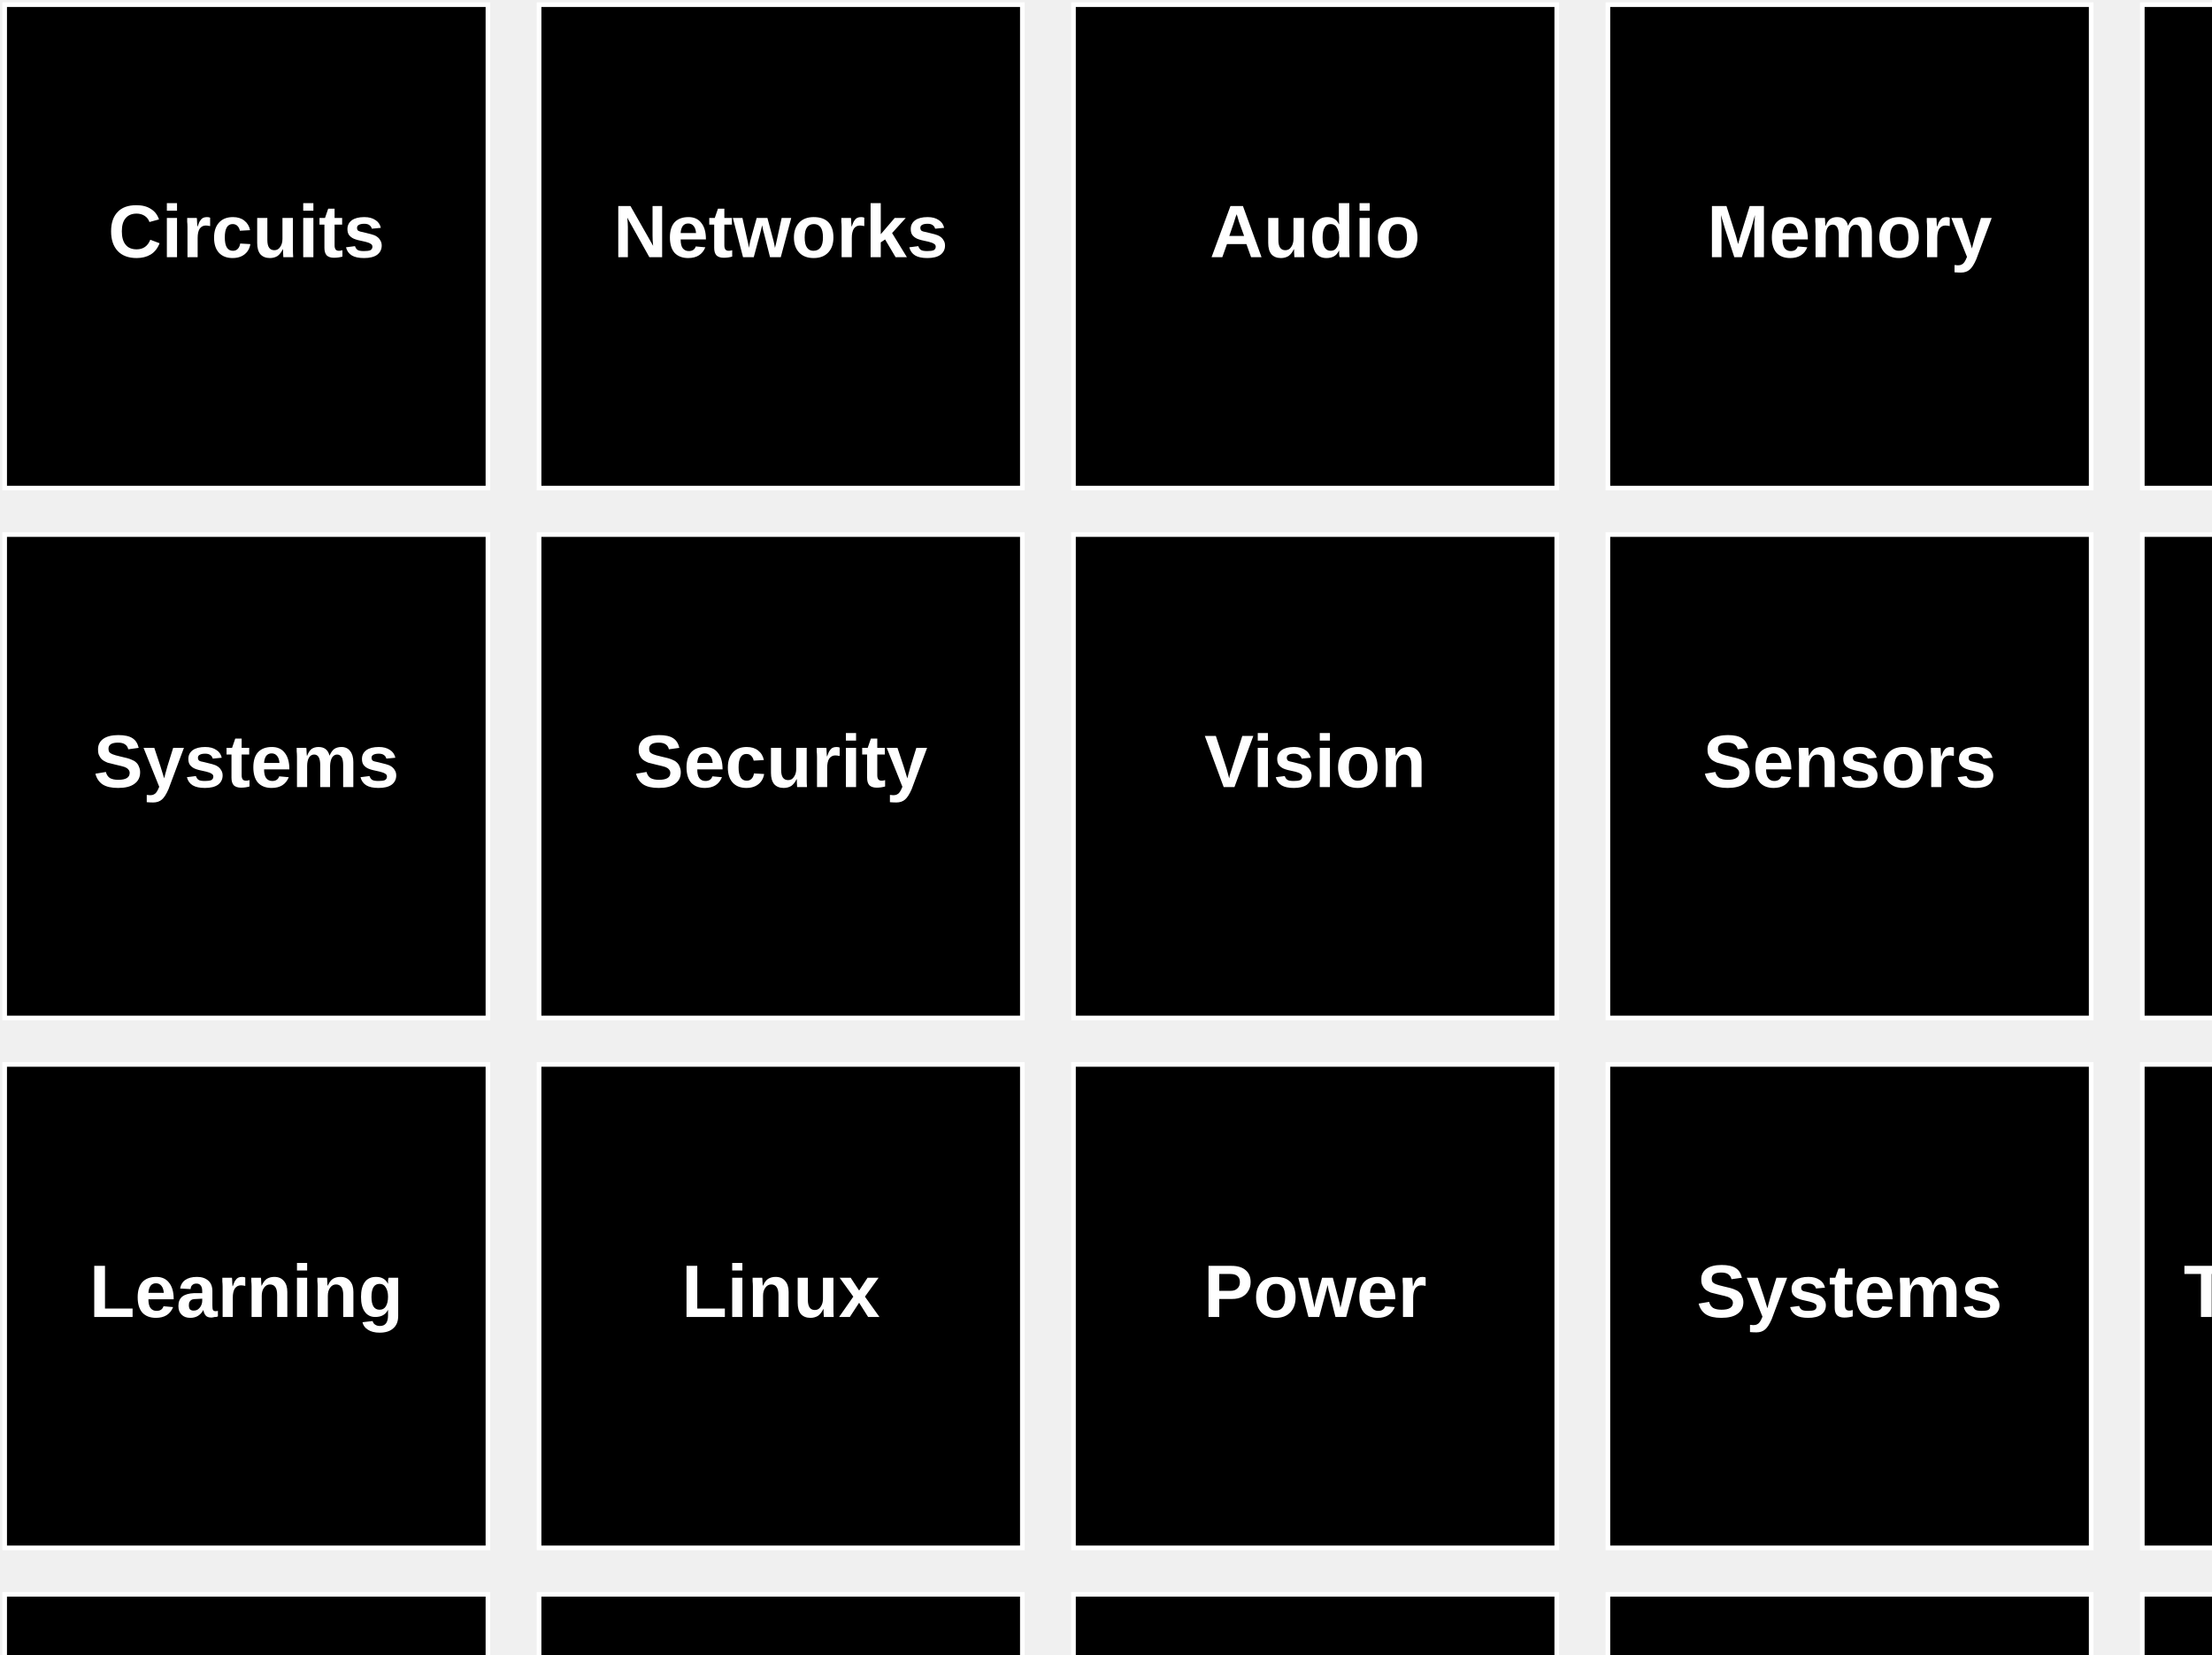
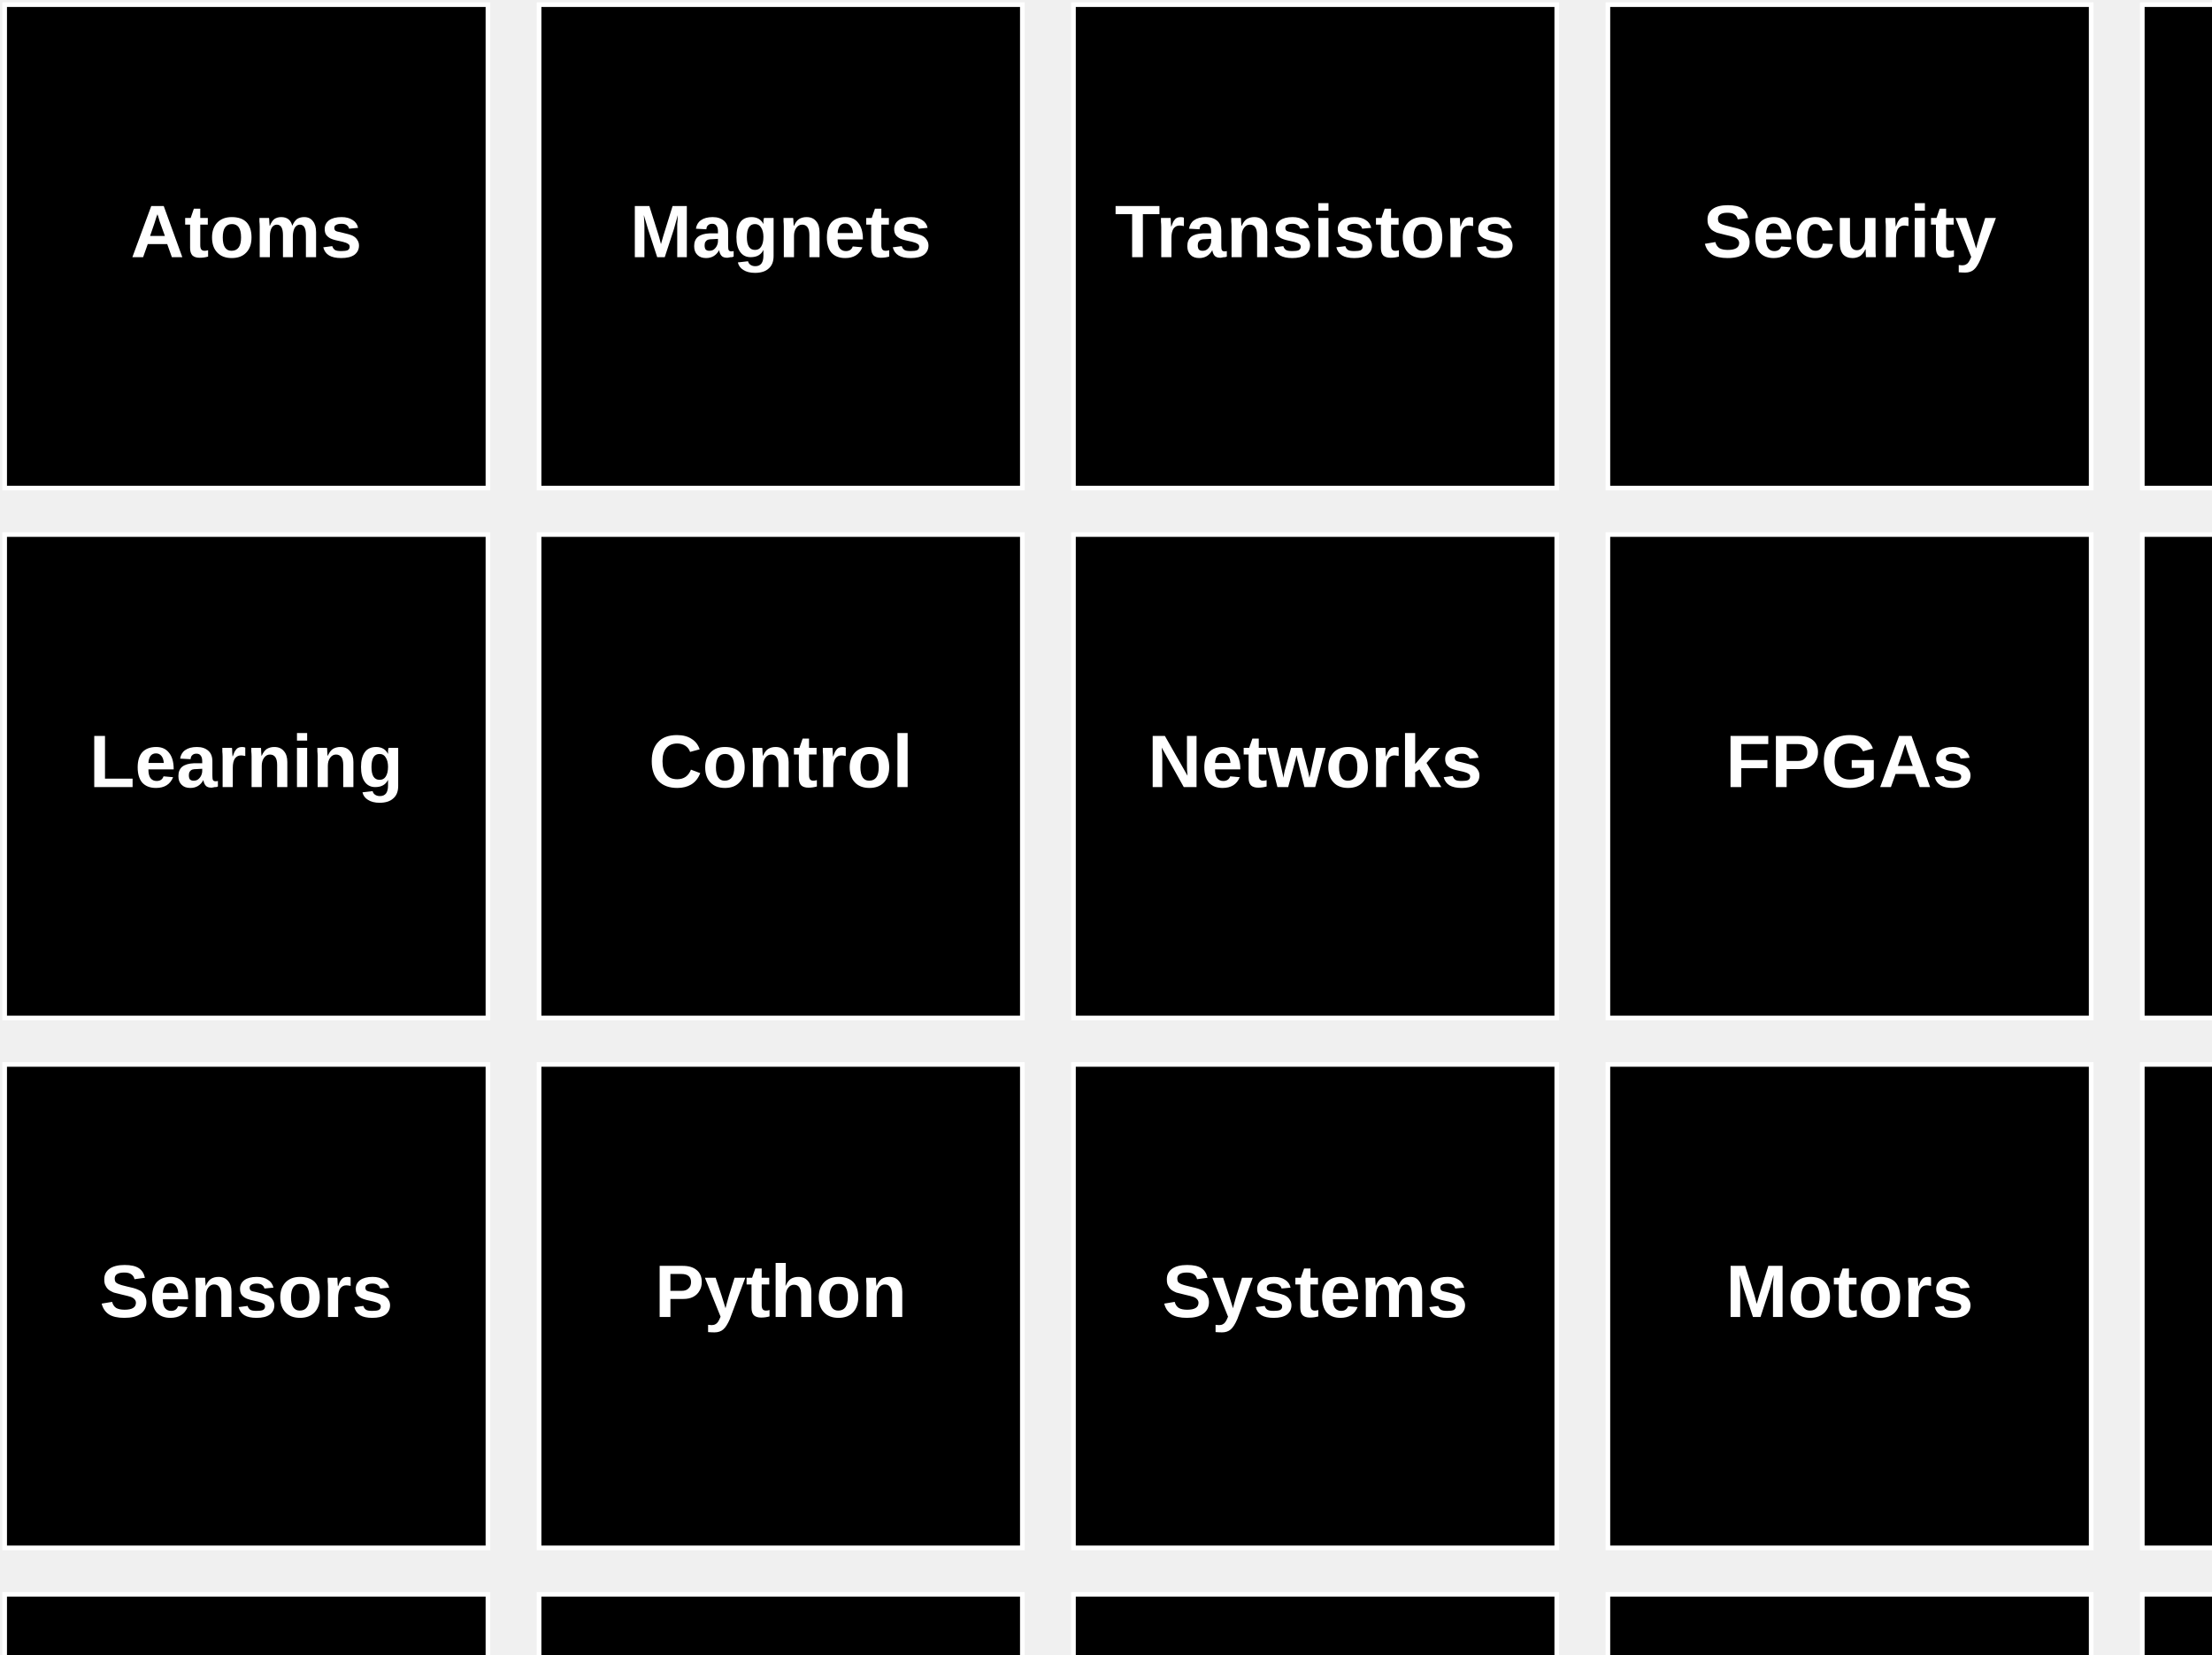
<svg xmlns="http://www.w3.org/2000/svg" id="Large_Bottom" width="119mm" height="89mm" viewBox="0 0 119 89" version="1.1">
-   <g id="Circuits" transform="scale(1,1) translate(0, 0)" style="fill:#000000;stroke:#FFFFFF;font-size:4.0px;">
-     <rect class="box" id="box_Circuits" x="0.250" y="0.250" width="26.0" height="26.0" style="fill-opacity:1;stroke-width:0.25;stroke-linecap:round;stroke-linejoin:miter;stroke-miterlimit:4;stroke-opacity:1" />
-     <text class="text" id="text_Circuits" x="13.250" y="13.833" style="font-style:normal;font-weight:700;line-height:1.0;font-family:'Arial';white-space:pre;display:inline;fill:#FFFFFF;fill-opacity:1;stroke:none" alignment-baseline="middle" text-anchor="middle">Circuits</text>
+   <g id="Atoms" transform="scale(1,1) translate(0, 0)" style="fill:#000000;stroke:#FFFFFF;font-size:4.0px;">
+     <rect class="box" id="box_Atoms" x="0.250" y="0.250" width="26.0" height="26.0" style="fill-opacity:1;stroke-width:0.25;stroke-linecap:round;stroke-linejoin:miter;stroke-miterlimit:4;stroke-opacity:1" />
+     <text class="text" id="text_Atoms" x="13.250" y="13.833" style="font-style:normal;font-weight:700;line-height:1.0;font-family:'Arial';white-space:pre;display:inline;fill:#FFFFFF;fill-opacity:1;stroke:none" alignment-baseline="middle" text-anchor="middle">Atoms</text>
+   </g>
+   <g id="Magnets" transform="scale(1,1) translate(0, 0)" style="fill:#000000;stroke:#FFFFFF;font-size:4.0px;">
+     <rect class="box" id="box_Magnets" x="29.000" y="0.250" width="26.0" height="26.0" style="fill-opacity:1;stroke-width:0.25;stroke-linecap:round;stroke-linejoin:miter;stroke-miterlimit:4;stroke-opacity:1" />
+     <text class="text" id="text_Magnets" x="42.000" y="13.833" style="font-style:normal;font-weight:700;line-height:1.0;font-family:'Arial';white-space:pre;display:inline;fill:#FFFFFF;fill-opacity:1;stroke:none" alignment-baseline="middle" text-anchor="middle">Magnets</text>
+   </g>
+   <g id="Transistors" transform="scale(1,1) translate(0, 0)" style="fill:#000000;stroke:#FFFFFF;font-size:4.0px;">
+     <rect class="box" id="box_Transistors" x="57.750" y="0.250" width="26.0" height="26.0" style="fill-opacity:1;stroke-width:0.25;stroke-linecap:round;stroke-linejoin:miter;stroke-miterlimit:4;stroke-opacity:1" />
+     <text class="text" id="text_Transistors" x="70.750" y="13.833" style="font-style:normal;font-weight:700;line-height:1.0;font-family:'Arial';white-space:pre;display:inline;fill:#FFFFFF;fill-opacity:1;stroke:none" alignment-baseline="middle" text-anchor="middle">Transistors</text>
+   </g>
+   <g id="Security" transform="scale(1,1) translate(0, 0)" style="fill:#000000;stroke:#FFFFFF;font-size:4.0px;">
+     <rect class="box" id="box_Security" x="86.500" y="0.250" width="26.0" height="26.0" style="fill-opacity:1;stroke-width:0.25;stroke-linecap:round;stroke-linejoin:miter;stroke-miterlimit:4;stroke-opacity:1" />
+     <text class="text" id="text_Security" x="99.500" y="13.833" style="font-style:normal;font-weight:700;line-height:1.0;font-family:'Arial';white-space:pre;display:inline;fill:#FFFFFF;fill-opacity:1;stroke:none" alignment-baseline="middle" text-anchor="middle">Security</text>
+   </g>
+   <g id="Data" transform="scale(1,1) translate(0, 0)" style="fill:#000000;stroke:#FFFFFF;font-size:4.0px;">
+     <rect class="box" id="box_Data" x="115.250" y="0.250" width="26.0" height="26.0" style="fill-opacity:1;stroke-width:0.25;stroke-linecap:round;stroke-linejoin:miter;stroke-miterlimit:4;stroke-opacity:1" />
+     <text class="text" id="text_Data" x="128.250" y="13.833" style="font-style:normal;font-weight:700;line-height:1.0;font-family:'Arial';white-space:pre;display:inline;fill:#FFFFFF;fill-opacity:1;stroke:none" alignment-baseline="middle" text-anchor="middle">Data</text>
+   </g>
+   <g id="Audio" transform="scale(1,1) translate(0, 0)" style="fill:#000000;stroke:#FFFFFF;font-size:4.0px;">
+     <rect class="box" id="box_Audio" x="144.000" y="0.250" width="26.0" height="26.0" style="fill-opacity:1;stroke-width:0.25;stroke-linecap:round;stroke-linejoin:miter;stroke-miterlimit:4;stroke-opacity:1" />
+     <text class="text" id="text_Audio" x="157.000" y="13.833" style="font-style:normal;font-weight:700;line-height:1.0;font-family:'Arial';white-space:pre;display:inline;fill:#FFFFFF;fill-opacity:1;stroke:none" alignment-baseline="middle" text-anchor="middle">Audio</text>
+   </g>
+   <g id="Learning" transform="scale(1,1) translate(0, 0)" style="fill:#000000;stroke:#FFFFFF;font-size:4.0px;">
+     <rect class="box" id="box_Learning" x="0.250" y="28.750" width="26.0" height="26.0" style="fill-opacity:1;stroke-width:0.25;stroke-linecap:round;stroke-linejoin:miter;stroke-miterlimit:4;stroke-opacity:1" />
+     <text class="text" id="text_Learning" x="13.250" y="42.333" style="font-style:normal;font-weight:700;line-height:1.0;font-family:'Arial';white-space:pre;display:inline;fill:#FFFFFF;fill-opacity:1;stroke:none" alignment-baseline="middle" text-anchor="middle">Learning</text>
+   </g>
+   <g id="Control" transform="scale(1,1) translate(0, 0)" style="fill:#000000;stroke:#FFFFFF;font-size:4.0px;">
+     <rect class="box" id="box_Control" x="29.000" y="28.750" width="26.0" height="26.0" style="fill-opacity:1;stroke-width:0.25;stroke-linecap:round;stroke-linejoin:miter;stroke-miterlimit:4;stroke-opacity:1" />
+     <text class="text" id="text_Control" x="42.000" y="42.333" style="font-style:normal;font-weight:700;line-height:1.0;font-family:'Arial';white-space:pre;display:inline;fill:#FFFFFF;fill-opacity:1;stroke:none" alignment-baseline="middle" text-anchor="middle">Control</text>
  </g>
  <g id="Networks" transform="scale(1,1) translate(0, 0)" style="fill:#000000;stroke:#FFFFFF;font-size:4.0px;">
-     <rect class="box" id="box_Networks" x="29.000" y="0.250" width="26.0" height="26.0" style="fill-opacity:1;stroke-width:0.25;stroke-linecap:round;stroke-linejoin:miter;stroke-miterlimit:4;stroke-opacity:1" />
-     <text class="text" id="text_Networks" x="42.000" y="13.833" style="font-style:normal;font-weight:700;line-height:1.0;font-family:'Arial';white-space:pre;display:inline;fill:#FFFFFF;fill-opacity:1;stroke:none" alignment-baseline="middle" text-anchor="middle">Networks</text>
+     <rect class="box" id="box_Networks" x="57.750" y="28.750" width="26.0" height="26.0" style="fill-opacity:1;stroke-width:0.25;stroke-linecap:round;stroke-linejoin:miter;stroke-miterlimit:4;stroke-opacity:1" />
+     <text class="text" id="text_Networks" x="70.750" y="42.333" style="font-style:normal;font-weight:700;line-height:1.0;font-family:'Arial';white-space:pre;display:inline;fill:#FFFFFF;fill-opacity:1;stroke:none" alignment-baseline="middle" text-anchor="middle">Networks</text>
  </g>
-   <g id="Audio" transform="scale(1,1) translate(0, 0)" style="fill:#000000;stroke:#FFFFFF;font-size:4.0px;">
-     <rect class="box" id="box_Audio" x="57.750" y="0.250" width="26.0" height="26.0" style="fill-opacity:1;stroke-width:0.25;stroke-linecap:round;stroke-linejoin:miter;stroke-miterlimit:4;stroke-opacity:1" />
-     <text class="text" id="text_Audio" x="70.750" y="13.833" style="font-style:normal;font-weight:700;line-height:1.0;font-family:'Arial';white-space:pre;display:inline;fill:#FFFFFF;fill-opacity:1;stroke:none" alignment-baseline="middle" text-anchor="middle">Audio</text>
+   <g id="FPGAs" transform="scale(1,1) translate(0, 0)" style="fill:#000000;stroke:#FFFFFF;font-size:4.0px;">
+     <rect class="box" id="box_FPGAs" x="86.500" y="28.750" width="26.0" height="26.0" style="fill-opacity:1;stroke-width:0.25;stroke-linecap:round;stroke-linejoin:miter;stroke-miterlimit:4;stroke-opacity:1" />
+     <text class="text" id="text_FPGAs" x="99.500" y="42.333" style="font-style:normal;font-weight:700;line-height:1.0;font-family:'Arial';white-space:pre;display:inline;fill:#FFFFFF;fill-opacity:1;stroke:none" alignment-baseline="middle" text-anchor="middle">FPGAs</text>
+   </g>
+   <g id="Websites" transform="scale(1,1) translate(0, 0)" style="fill:#000000;stroke:#FFFFFF;font-size:4.0px;">
+     <rect class="box" id="box_Websites" x="115.250" y="28.750" width="26.0" height="26.0" style="fill-opacity:1;stroke-width:0.25;stroke-linecap:round;stroke-linejoin:miter;stroke-miterlimit:4;stroke-opacity:1" />
+     <text class="text" id="text_Websites" x="128.250" y="42.333" style="font-style:normal;font-weight:700;line-height:1.0;font-family:'Arial';white-space:pre;display:inline;fill:#FFFFFF;fill-opacity:1;stroke:none" alignment-baseline="middle" text-anchor="middle">Websites</text>
+   </g>
+   <g id="Amplifiers" transform="scale(1,1) translate(0, 0)" style="fill:#000000;stroke:#FFFFFF;font-size:4.0px;">
+     <rect class="box" id="box_Amplifiers" x="144.000" y="28.750" width="26.0" height="26.0" style="fill-opacity:1;stroke-width:0.25;stroke-linecap:round;stroke-linejoin:miter;stroke-miterlimit:4;stroke-opacity:1" />
+     <text class="text" id="text_Amplifiers" x="157.000" y="42.333" style="font-style:normal;font-weight:700;line-height:1.0;font-family:'Arial';white-space:pre;display:inline;fill:#FFFFFF;fill-opacity:1;stroke:none" alignment-baseline="middle" text-anchor="middle">Amplifiers</text>
+   </g>
+   <g id="Sensors" transform="scale(1,1) translate(0, 0)" style="fill:#000000;stroke:#FFFFFF;font-size:4.0px;">
+     <rect class="box" id="box_Sensors" x="0.250" y="57.250" width="26.0" height="26.0" style="fill-opacity:1;stroke-width:0.25;stroke-linecap:round;stroke-linejoin:miter;stroke-miterlimit:4;stroke-opacity:1" />
+     <text class="text" id="text_Sensors" x="13.250" y="70.833" style="font-style:normal;font-weight:700;line-height:1.0;font-family:'Arial';white-space:pre;display:inline;fill:#FFFFFF;fill-opacity:1;stroke:none" alignment-baseline="middle" text-anchor="middle">Sensors</text>
+   </g>
+   <g id="Python" transform="scale(1,1) translate(0, 0)" style="fill:#000000;stroke:#FFFFFF;font-size:4.0px;">
+     <rect class="box" id="box_Python" x="29.000" y="57.250" width="26.0" height="26.0" style="fill-opacity:1;stroke-width:0.25;stroke-linecap:round;stroke-linejoin:miter;stroke-miterlimit:4;stroke-opacity:1" />
+     <text class="text" id="text_Python" x="42.000" y="70.833" style="font-style:normal;font-weight:700;line-height:1.0;font-family:'Arial';white-space:pre;display:inline;fill:#FFFFFF;fill-opacity:1;stroke:none" alignment-baseline="middle" text-anchor="middle">Python</text>
+   </g>
+   <g id="Systems" transform="scale(1,1) translate(0, 0)" style="fill:#000000;stroke:#FFFFFF;font-size:4.0px;">
+     <rect class="box" id="box_Systems" x="57.750" y="57.250" width="26.0" height="26.0" style="fill-opacity:1;stroke-width:0.25;stroke-linecap:round;stroke-linejoin:miter;stroke-miterlimit:4;stroke-opacity:1" />
+     <text class="text" id="text_Systems" x="70.750" y="70.833" style="font-style:normal;font-weight:700;line-height:1.0;font-family:'Arial';white-space:pre;display:inline;fill:#FFFFFF;fill-opacity:1;stroke:none" alignment-baseline="middle" text-anchor="middle">Systems</text>
+   </g>
+   <g id="Motors" transform="scale(1,1) translate(0, 0)" style="fill:#000000;stroke:#FFFFFF;font-size:4.0px;">
+     <rect class="box" id="box_Motors" x="86.500" y="57.250" width="26.0" height="26.0" style="fill-opacity:1;stroke-width:0.25;stroke-linecap:round;stroke-linejoin:miter;stroke-miterlimit:4;stroke-opacity:1" />
+     <text class="text" id="text_Motors" x="99.500" y="70.833" style="font-style:normal;font-weight:700;line-height:1.0;font-family:'Arial';white-space:pre;display:inline;fill:#FFFFFF;fill-opacity:1;stroke:none" alignment-baseline="middle" text-anchor="middle">Motors</text>
+   </g>
+   <g id="Vision" transform="scale(1,1) translate(0, 0)" style="fill:#000000;stroke:#FFFFFF;font-size:4.0px;">
+     <rect class="box" id="box_Vision" x="115.250" y="57.250" width="26.0" height="26.0" style="fill-opacity:1;stroke-width:0.25;stroke-linecap:round;stroke-linejoin:miter;stroke-miterlimit:4;stroke-opacity:1" />
+     <text class="text" id="text_Vision" x="128.250" y="70.833" style="font-style:normal;font-weight:700;line-height:1.0;font-family:'Arial';white-space:pre;display:inline;fill:#FFFFFF;fill-opacity:1;stroke:none" alignment-baseline="middle" text-anchor="middle">Vision</text>
+   </g>
+   <g id="Power" transform="scale(1,1) translate(0, 0)" style="fill:#000000;stroke:#FFFFFF;font-size:4.0px;">
+     <rect class="box" id="box_Power" x="144.000" y="57.250" width="26.0" height="26.0" style="fill-opacity:1;stroke-width:0.25;stroke-linecap:round;stroke-linejoin:miter;stroke-miterlimit:4;stroke-opacity:1" />
+     <text class="text" id="text_Power" x="157.000" y="70.833" style="font-style:normal;font-weight:700;line-height:1.0;font-family:'Arial';white-space:pre;display:inline;fill:#FFFFFF;fill-opacity:1;stroke:none" alignment-baseline="middle" text-anchor="middle">Power</text>
+   </g>
+   <g id="Servers" transform="scale(1,1) translate(0, 0)" style="fill:#000000;stroke:#FFFFFF;font-size:4.0px;">
+     <rect class="box" id="box_Servers" x="0.250" y="85.750" width="26.0" height="26.0" style="fill-opacity:1;stroke-width:0.25;stroke-linecap:round;stroke-linejoin:miter;stroke-miterlimit:4;stroke-opacity:1" />
+     <text class="text" id="text_Servers" x="13.250" y="99.333" style="font-style:normal;font-weight:700;line-height:1.0;font-family:'Arial';white-space:pre;display:inline;fill:#FFFFFF;fill-opacity:1;stroke:none" alignment-baseline="middle" text-anchor="middle">Servers</text>
+   </g>
+   <g id="Circuits" transform="scale(1,1) translate(0, 0)" style="fill:#000000;stroke:#FFFFFF;font-size:4.0px;">
+     <rect class="box" id="box_Circuits" x="29.000" y="85.750" width="26.0" height="26.0" style="fill-opacity:1;stroke-width:0.25;stroke-linecap:round;stroke-linejoin:miter;stroke-miterlimit:4;stroke-opacity:1" />
+     <text class="text" id="text_Circuits" x="42.000" y="99.333" style="font-style:normal;font-weight:700;line-height:1.0;font-family:'Arial';white-space:pre;display:inline;fill:#FFFFFF;fill-opacity:1;stroke:none" alignment-baseline="middle" text-anchor="middle">Circuits</text>
+   </g>
+   <g id="Logic" transform="scale(1,1) translate(0, 0)" style="fill:#000000;stroke:#FFFFFF;font-size:4.0px;">
+     <rect class="box" id="box_Logic" x="57.750" y="85.750" width="26.0" height="26.0" style="fill-opacity:1;stroke-width:0.25;stroke-linecap:round;stroke-linejoin:miter;stroke-miterlimit:4;stroke-opacity:1" />
+     <text class="text" id="text_Logic" x="70.750" y="99.333" style="font-style:normal;font-weight:700;line-height:1.0;font-family:'Arial';white-space:pre;display:inline;fill:#FFFFFF;fill-opacity:1;stroke:none" alignment-baseline="middle" text-anchor="middle">Logic</text>
  </g>
  <g id="Memory" transform="scale(1,1) translate(0, 0)" style="fill:#000000;stroke:#FFFFFF;font-size:4.0px;">
-     <rect class="box" id="box_Memory" x="86.500" y="0.250" width="26.0" height="26.0" style="fill-opacity:1;stroke-width:0.25;stroke-linecap:round;stroke-linejoin:miter;stroke-miterlimit:4;stroke-opacity:1" />
-     <text class="text" id="text_Memory" x="99.500" y="13.833" style="font-style:normal;font-weight:700;line-height:1.0;font-family:'Arial';white-space:pre;display:inline;fill:#FFFFFF;fill-opacity:1;stroke:none" alignment-baseline="middle" text-anchor="middle">Memory</text>
+     <rect class="box" id="box_Memory" x="86.500" y="85.750" width="26.0" height="26.0" style="fill-opacity:1;stroke-width:0.25;stroke-linecap:round;stroke-linejoin:miter;stroke-miterlimit:4;stroke-opacity:1" />
+     <text class="text" id="text_Memory" x="99.500" y="99.333" style="font-style:normal;font-weight:700;line-height:1.0;font-family:'Arial';white-space:pre;display:inline;fill:#FFFFFF;fill-opacity:1;stroke:none" alignment-baseline="middle" text-anchor="middle">Memory</text>
  </g>
-   <g id="Python" transform="scale(1,1) translate(0, 0)" style="fill:#000000;stroke:#FFFFFF;font-size:4.0px;">
-     <rect class="box" id="box_Python" x="115.250" y="0.250" width="26.0" height="26.0" style="fill-opacity:1;stroke-width:0.25;stroke-linecap:round;stroke-linejoin:miter;stroke-miterlimit:4;stroke-opacity:1" />
-     <text class="text" id="text_Python" x="128.250" y="13.833" style="font-style:normal;font-weight:700;line-height:1.0;font-family:'Arial';white-space:pre;display:inline;fill:#FFFFFF;fill-opacity:1;stroke:none" alignment-baseline="middle" text-anchor="middle">Python</text>
+   <g id="Linux" transform="scale(1,1) translate(0, 0)" style="fill:#000000;stroke:#FFFFFF;font-size:4.0px;">
+     <rect class="box" id="box_Linux" x="115.250" y="85.750" width="26.0" height="26.0" style="fill-opacity:1;stroke-width:0.25;stroke-linecap:round;stroke-linejoin:miter;stroke-miterlimit:4;stroke-opacity:1" />
+     <text class="text" id="text_Linux" x="128.250" y="99.333" style="font-style:normal;font-weight:700;line-height:1.0;font-family:'Arial';white-space:pre;display:inline;fill:#FFFFFF;fill-opacity:1;stroke:none" alignment-baseline="middle" text-anchor="middle">Linux</text>
  </g>
  <g id="Intelligence" transform="scale(1,1) translate(0, 0)" style="fill:#000000;stroke:#FFFFFF;font-size:4.0px;">
-     <rect class="box" id="box_Intelligence" x="144.000" y="0.250" width="26.0" height="26.0" style="fill-opacity:1;stroke-width:0.25;stroke-linecap:round;stroke-linejoin:miter;stroke-miterlimit:4;stroke-opacity:1" />
-     <text class="text" id="text_Intelligence" x="157.000" y="13.833" style="font-style:normal;font-weight:700;line-height:1.0;font-family:'Arial';white-space:pre;display:inline;fill:#FFFFFF;fill-opacity:1;stroke:none" alignment-baseline="middle" text-anchor="middle">Intelligence</text>
-   </g>
-   <g id="Systems" transform="scale(1,1) translate(0, 0)" style="fill:#000000;stroke:#FFFFFF;font-size:4.0px;">
-     <rect class="box" id="box_Systems" x="0.250" y="28.750" width="26.0" height="26.0" style="fill-opacity:1;stroke-width:0.25;stroke-linecap:round;stroke-linejoin:miter;stroke-miterlimit:4;stroke-opacity:1" />
-     <text class="text" id="text_Systems" x="13.250" y="42.333" style="font-style:normal;font-weight:700;line-height:1.0;font-family:'Arial';white-space:pre;display:inline;fill:#FFFFFF;fill-opacity:1;stroke:none" alignment-baseline="middle" text-anchor="middle">Systems</text>
-   </g>
-   <g id="Security" transform="scale(1,1) translate(0, 0)" style="fill:#000000;stroke:#FFFFFF;font-size:4.0px;">
-     <rect class="box" id="box_Security" x="29.000" y="28.750" width="26.0" height="26.0" style="fill-opacity:1;stroke-width:0.25;stroke-linecap:round;stroke-linejoin:miter;stroke-miterlimit:4;stroke-opacity:1" />
-     <text class="text" id="text_Security" x="42.000" y="42.333" style="font-style:normal;font-weight:700;line-height:1.0;font-family:'Arial';white-space:pre;display:inline;fill:#FFFFFF;fill-opacity:1;stroke:none" alignment-baseline="middle" text-anchor="middle">Security</text>
-   </g>
-   <g id="Vision" transform="scale(1,1) translate(0, 0)" style="fill:#000000;stroke:#FFFFFF;font-size:4.0px;">
-     <rect class="box" id="box_Vision" x="57.750" y="28.750" width="26.0" height="26.0" style="fill-opacity:1;stroke-width:0.25;stroke-linecap:round;stroke-linejoin:miter;stroke-miterlimit:4;stroke-opacity:1" />
-     <text class="text" id="text_Vision" x="70.750" y="42.333" style="font-style:normal;font-weight:700;line-height:1.0;font-family:'Arial';white-space:pre;display:inline;fill:#FFFFFF;fill-opacity:1;stroke:none" alignment-baseline="middle" text-anchor="middle">Vision</text>
-   </g>
-   <g id="Sensors" transform="scale(1,1) translate(0, 0)" style="fill:#000000;stroke:#FFFFFF;font-size:4.0px;">
-     <rect class="box" id="box_Sensors" x="86.500" y="28.750" width="26.0" height="26.0" style="fill-opacity:1;stroke-width:0.25;stroke-linecap:round;stroke-linejoin:miter;stroke-miterlimit:4;stroke-opacity:1" />
-     <text class="text" id="text_Sensors" x="99.500" y="42.333" style="font-style:normal;font-weight:700;line-height:1.0;font-family:'Arial';white-space:pre;display:inline;fill:#FFFFFF;fill-opacity:1;stroke:none" alignment-baseline="middle" text-anchor="middle">Sensors</text>
-   </g>
-   <g id="Magnets" transform="scale(1,1) translate(0, 0)" style="fill:#000000;stroke:#FFFFFF;font-size:4.0px;">
-     <rect class="box" id="box_Magnets" x="115.250" y="28.750" width="26.0" height="26.0" style="fill-opacity:1;stroke-width:0.25;stroke-linecap:round;stroke-linejoin:miter;stroke-miterlimit:4;stroke-opacity:1" />
-     <text class="text" id="text_Magnets" x="128.250" y="42.333" style="font-style:normal;font-weight:700;line-height:1.0;font-family:'Arial';white-space:pre;display:inline;fill:#FFFFFF;fill-opacity:1;stroke:none" alignment-baseline="middle" text-anchor="middle">Magnets</text>
-   </g>
-   <g id="Magnets" transform="scale(1,1) translate(0, 0)" style="fill:#000000;stroke:#FFFFFF;font-size:4.0px;">
-     <rect class="box" id="box_Magnets" x="144.000" y="28.750" width="26.0" height="26.0" style="fill-opacity:1;stroke-width:0.25;stroke-linecap:round;stroke-linejoin:miter;stroke-miterlimit:4;stroke-opacity:1" />
-     <text class="text" id="text_Magnets" x="157.000" y="42.333" style="font-style:normal;font-weight:700;line-height:1.0;font-family:'Arial';white-space:pre;display:inline;fill:#FFFFFF;fill-opacity:1;stroke:none" alignment-baseline="middle" text-anchor="middle">Magnets</text>
-   </g>
-   <g id="Learning" transform="scale(1,1) translate(0, 0)" style="fill:#000000;stroke:#FFFFFF;font-size:4.0px;">
-     <rect class="box" id="box_Learning" x="0.250" y="57.250" width="26.0" height="26.0" style="fill-opacity:1;stroke-width:0.25;stroke-linecap:round;stroke-linejoin:miter;stroke-miterlimit:4;stroke-opacity:1" />
-     <text class="text" id="text_Learning" x="13.250" y="70.833" style="font-style:normal;font-weight:700;line-height:1.0;font-family:'Arial';white-space:pre;display:inline;fill:#FFFFFF;fill-opacity:1;stroke:none" alignment-baseline="middle" text-anchor="middle">Learning</text>
-   </g>
-   <g id="Linux" transform="scale(1,1) translate(0, 0)" style="fill:#000000;stroke:#FFFFFF;font-size:4.0px;">
-     <rect class="box" id="box_Linux" x="29.000" y="57.250" width="26.0" height="26.0" style="fill-opacity:1;stroke-width:0.25;stroke-linecap:round;stroke-linejoin:miter;stroke-miterlimit:4;stroke-opacity:1" />
-     <text class="text" id="text_Linux" x="42.000" y="70.833" style="font-style:normal;font-weight:700;line-height:1.0;font-family:'Arial';white-space:pre;display:inline;fill:#FFFFFF;fill-opacity:1;stroke:none" alignment-baseline="middle" text-anchor="middle">Linux</text>
-   </g>
-   <g id="Power" transform="scale(1,1) translate(0, 0)" style="fill:#000000;stroke:#FFFFFF;font-size:4.0px;">
-     <rect class="box" id="box_Power" x="57.750" y="57.250" width="26.0" height="26.0" style="fill-opacity:1;stroke-width:0.25;stroke-linecap:round;stroke-linejoin:miter;stroke-miterlimit:4;stroke-opacity:1" />
-     <text class="text" id="text_Power" x="70.750" y="70.833" style="font-style:normal;font-weight:700;line-height:1.0;font-family:'Arial';white-space:pre;display:inline;fill:#FFFFFF;fill-opacity:1;stroke:none" alignment-baseline="middle" text-anchor="middle">Power</text>
-   </g>
-   <g id="Systems" transform="scale(1,1) translate(0, 0)" style="fill:#000000;stroke:#FFFFFF;font-size:4.0px;">
-     <rect class="box" id="box_Systems" x="86.500" y="57.250" width="26.0" height="26.0" style="fill-opacity:1;stroke-width:0.25;stroke-linecap:round;stroke-linejoin:miter;stroke-miterlimit:4;stroke-opacity:1" />
-     <text class="text" id="text_Systems" x="99.500" y="70.833" style="font-style:normal;font-weight:700;line-height:1.0;font-family:'Arial';white-space:pre;display:inline;fill:#FFFFFF;fill-opacity:1;stroke:none" alignment-baseline="middle" text-anchor="middle">Systems</text>
-   </g>
-   <g id="Transistors" transform="scale(1,1) translate(0, 0)" style="fill:#000000;stroke:#FFFFFF;font-size:4.0px;">
-     <rect class="box" id="box_Transistors" x="115.250" y="57.250" width="26.0" height="26.0" style="fill-opacity:1;stroke-width:0.25;stroke-linecap:round;stroke-linejoin:miter;stroke-miterlimit:4;stroke-opacity:1" />
-     <text class="text" id="text_Transistors" x="128.250" y="70.833" style="font-style:normal;font-weight:700;line-height:1.0;font-family:'Arial';white-space:pre;display:inline;fill:#FFFFFF;fill-opacity:1;stroke:none" alignment-baseline="middle" text-anchor="middle">Transistors</text>
-   </g>
-   <g id="Servers" transform="scale(1,1) translate(0, 0)" style="fill:#000000;stroke:#FFFFFF;font-size:4.0px;">
-     <rect class="box" id="box_Servers" x="144.000" y="57.250" width="26.0" height="26.0" style="fill-opacity:1;stroke-width:0.25;stroke-linecap:round;stroke-linejoin:miter;stroke-miterlimit:4;stroke-opacity:1" />
-     <text class="text" id="text_Servers" x="157.000" y="70.833" style="font-style:normal;font-weight:700;line-height:1.0;font-family:'Arial';white-space:pre;display:inline;fill:#FFFFFF;fill-opacity:1;stroke:none" alignment-baseline="middle" text-anchor="middle">Servers</text>
-   </g>
-   <g id="Websites" transform="scale(1,1) translate(0, 0)" style="fill:#000000;stroke:#FFFFFF;font-size:4.0px;">
-     <rect class="box" id="box_Websites" x="0.250" y="85.750" width="26.0" height="26.0" style="fill-opacity:1;stroke-width:0.25;stroke-linecap:round;stroke-linejoin:miter;stroke-miterlimit:4;stroke-opacity:1" />
-     <text class="text" id="text_Websites" x="13.250" y="99.333" style="font-style:normal;font-weight:700;line-height:1.0;font-family:'Arial';white-space:pre;display:inline;fill:#FFFFFF;fill-opacity:1;stroke:none" alignment-baseline="middle" text-anchor="middle">Websites</text>
-   </g>
-   <g id="FPGAs" transform="scale(1,1) translate(0, 0)" style="fill:#000000;stroke:#FFFFFF;font-size:4.0px;">
-     <rect class="box" id="box_FPGAs" x="29.000" y="85.750" width="26.0" height="26.0" style="fill-opacity:1;stroke-width:0.25;stroke-linecap:round;stroke-linejoin:miter;stroke-miterlimit:4;stroke-opacity:1" />
-     <text class="text" id="text_FPGAs" x="42.000" y="99.333" style="font-style:normal;font-weight:700;line-height:1.0;font-family:'Arial';white-space:pre;display:inline;fill:#FFFFFF;fill-opacity:1;stroke:none" alignment-baseline="middle" text-anchor="middle">FPGAs</text>
-   </g>
-   <g id="Control" transform="scale(1,1) translate(0, 0)" style="fill:#000000;stroke:#FFFFFF;font-size:4.0px;">
-     <rect class="box" id="box_Control" x="57.750" y="85.750" width="26.0" height="26.0" style="fill-opacity:1;stroke-width:0.25;stroke-linecap:round;stroke-linejoin:miter;stroke-miterlimit:4;stroke-opacity:1" />
-     <text class="text" id="text_Control" x="70.750" y="99.333" style="font-style:normal;font-weight:700;line-height:1.0;font-family:'Arial';white-space:pre;display:inline;fill:#FFFFFF;fill-opacity:1;stroke:none" alignment-baseline="middle" text-anchor="middle">Control</text>
-   </g>
-   <g id="Computers" transform="scale(1,1) translate(0, 0)" style="fill:#000000;stroke:#FFFFFF;font-size:4.0px;">
-     <rect class="box" id="box_Computers" x="86.500" y="85.750" width="26.0" height="26.0" style="fill-opacity:1;stroke-width:0.25;stroke-linecap:round;stroke-linejoin:miter;stroke-miterlimit:4;stroke-opacity:1" />
-     <text class="text" id="text_Computers" x="99.500" y="99.333" style="font-style:normal;font-weight:700;line-height:1.0;font-family:'Arial';white-space:pre;display:inline;fill:#FFFFFF;fill-opacity:1;stroke:none" alignment-baseline="middle" text-anchor="middle">Computers</text>
-   </g>
-   <g id="Robotics" transform="scale(1,1) translate(0, 0)" style="fill:#000000;stroke:#FFFFFF;font-size:4.0px;">
-     <rect class="box" id="box_Robotics" x="115.250" y="85.750" width="26.0" height="26.0" style="fill-opacity:1;stroke-width:0.25;stroke-linecap:round;stroke-linejoin:miter;stroke-miterlimit:4;stroke-opacity:1" />
-     <text class="text" id="text_Robotics" x="128.250" y="99.333" style="font-style:normal;font-weight:700;line-height:1.0;font-family:'Arial';white-space:pre;display:inline;fill:#FFFFFF;fill-opacity:1;stroke:none" alignment-baseline="middle" text-anchor="middle">Robotics</text>
-   </g>
-   <g id="Electrons" transform="scale(1,1) translate(0, 0)" style="fill:#000000;stroke:#FFFFFF;font-size:4.0px;">
-     <rect class="box" id="box_Electrons" x="144.000" y="85.750" width="26.0" height="26.0" style="fill-opacity:1;stroke-width:0.25;stroke-linecap:round;stroke-linejoin:miter;stroke-miterlimit:4;stroke-opacity:1" />
-     <text class="text" id="text_Electrons" x="157.000" y="99.333" style="font-style:normal;font-weight:700;line-height:1.0;font-family:'Arial';white-space:pre;display:inline;fill:#FFFFFF;fill-opacity:1;stroke:none" alignment-baseline="middle" text-anchor="middle">Electrons</text>
+     <rect class="box" id="box_Intelligence" x="144.000" y="85.750" width="26.0" height="26.0" style="fill-opacity:1;stroke-width:0.25;stroke-linecap:round;stroke-linejoin:miter;stroke-miterlimit:4;stroke-opacity:1" />
+     <text class="text" id="text_Intelligence" x="157.000" y="99.333" style="font-style:normal;font-weight:700;line-height:1.0;font-family:'Arial';white-space:pre;display:inline;fill:#FFFFFF;fill-opacity:1;stroke:none" alignment-baseline="middle" text-anchor="middle">Intelligence</text>
  </g>
</svg>
